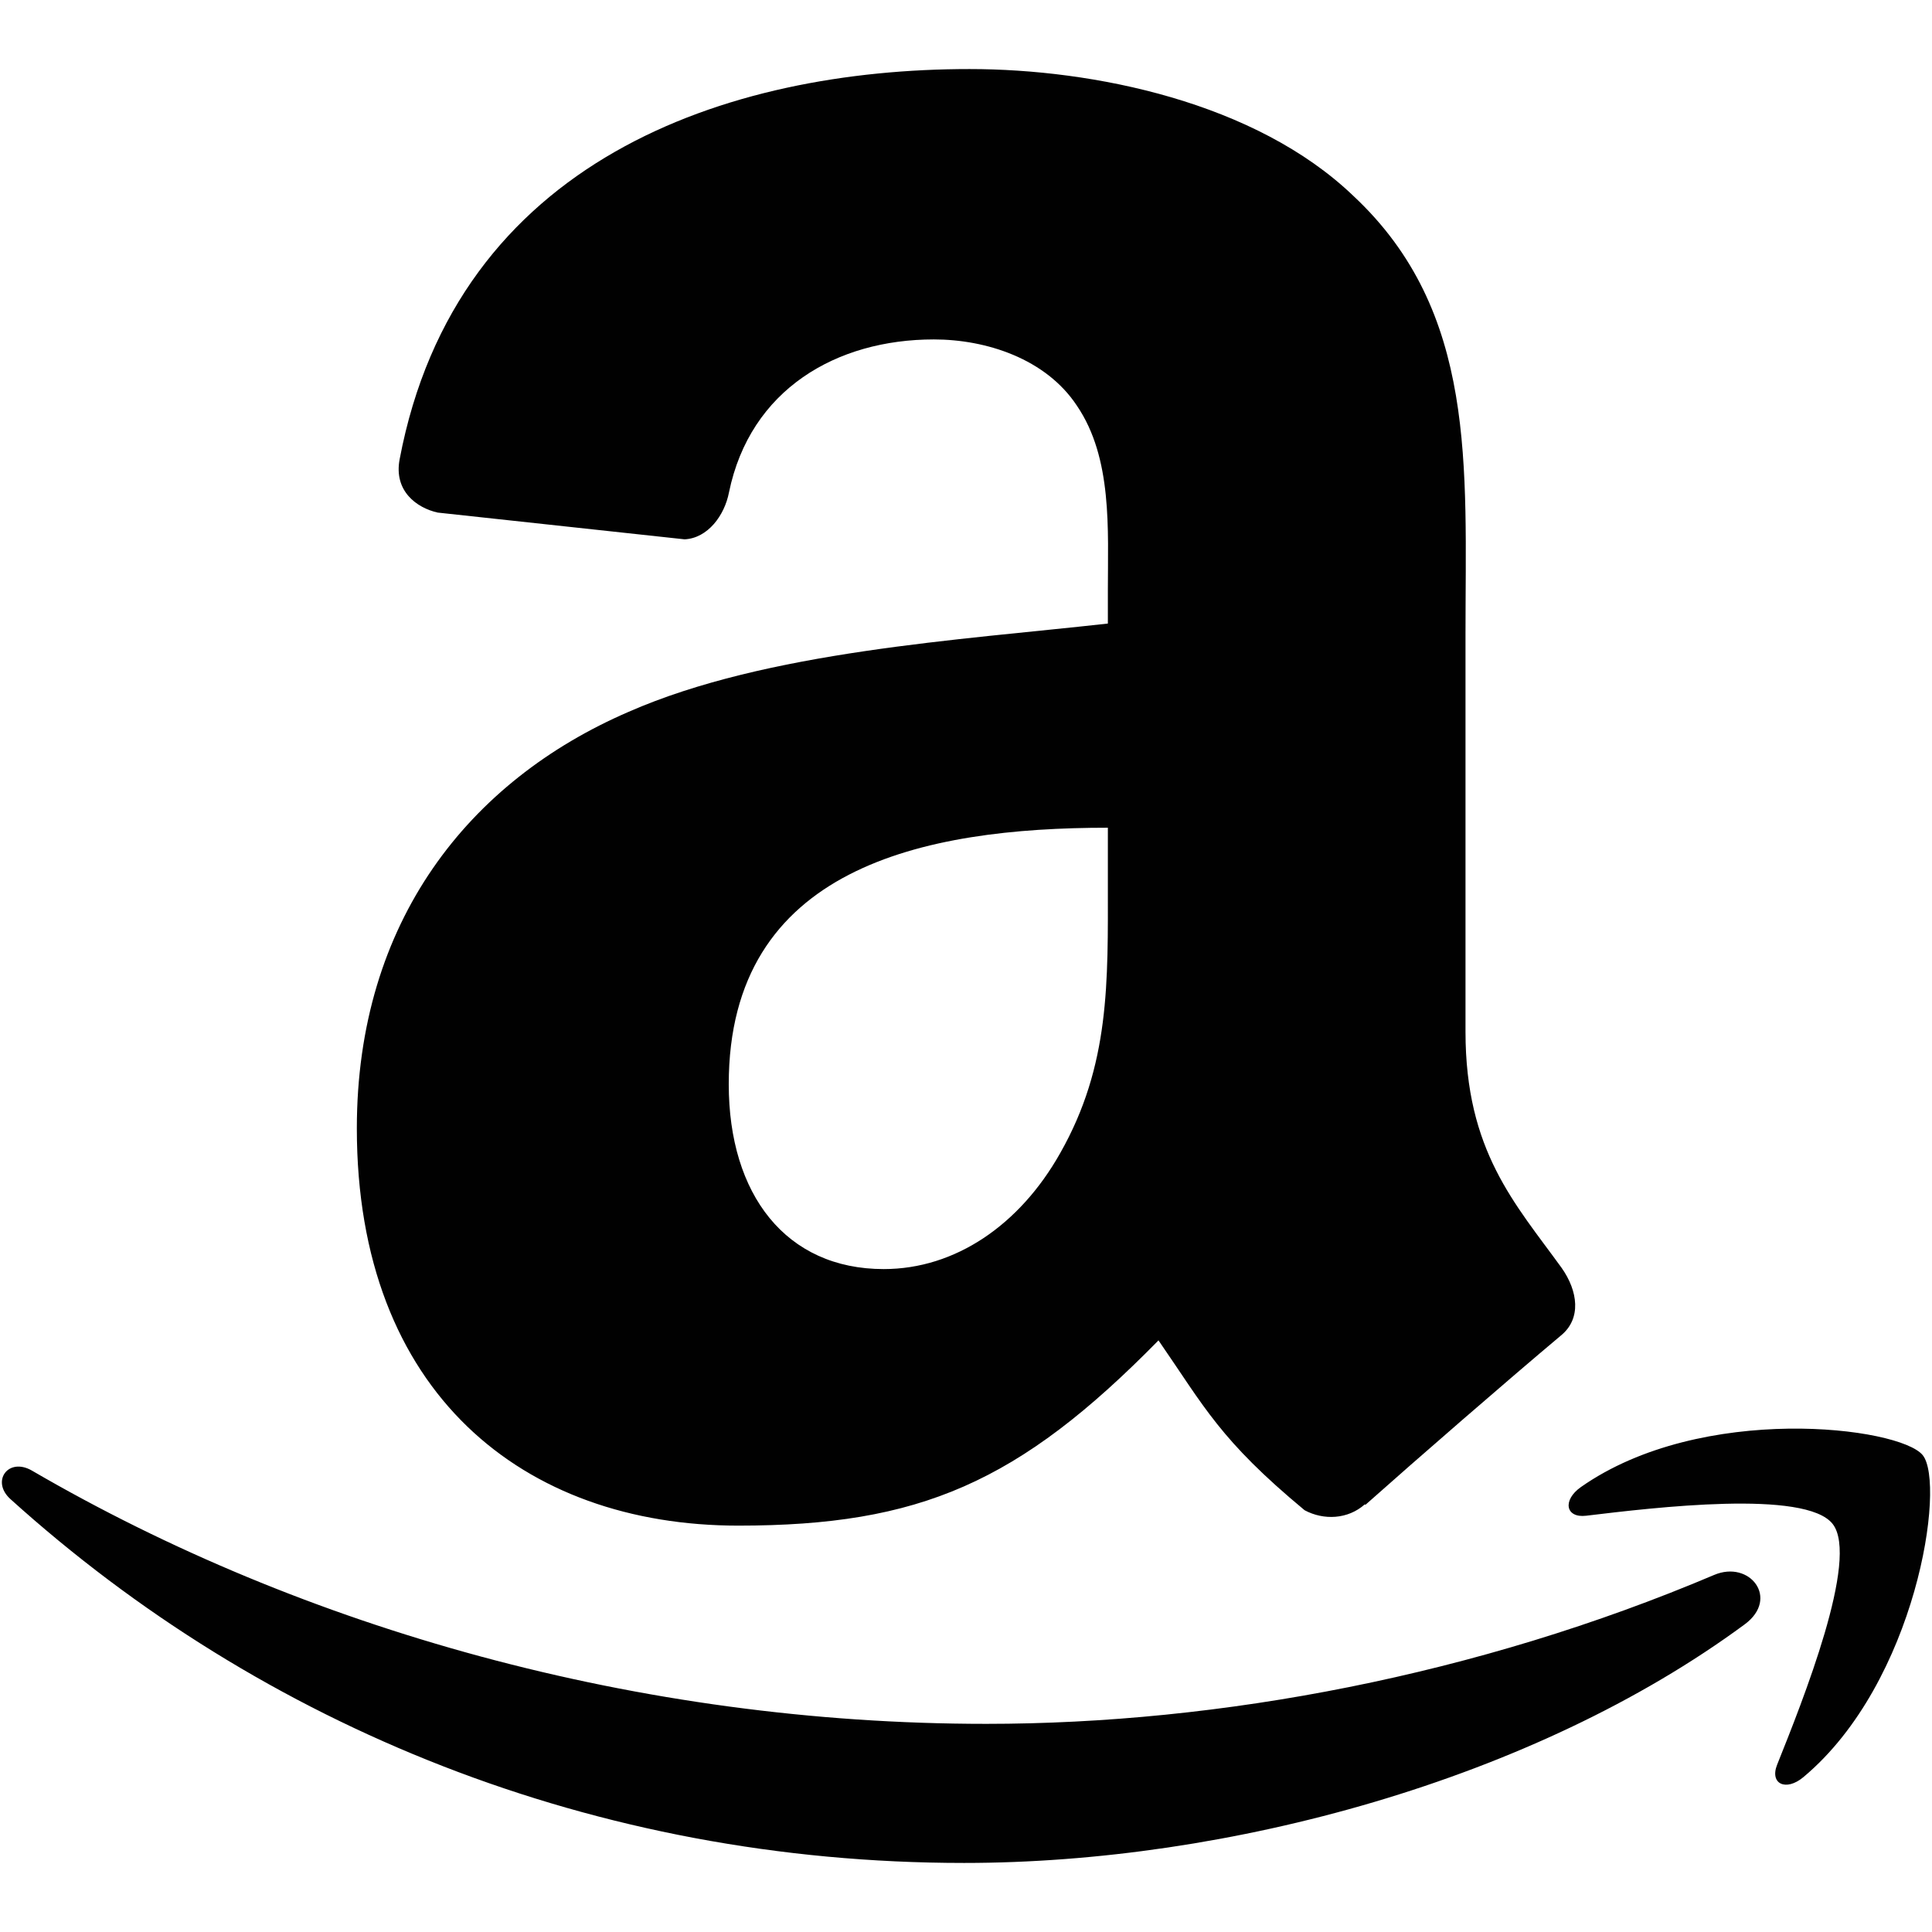
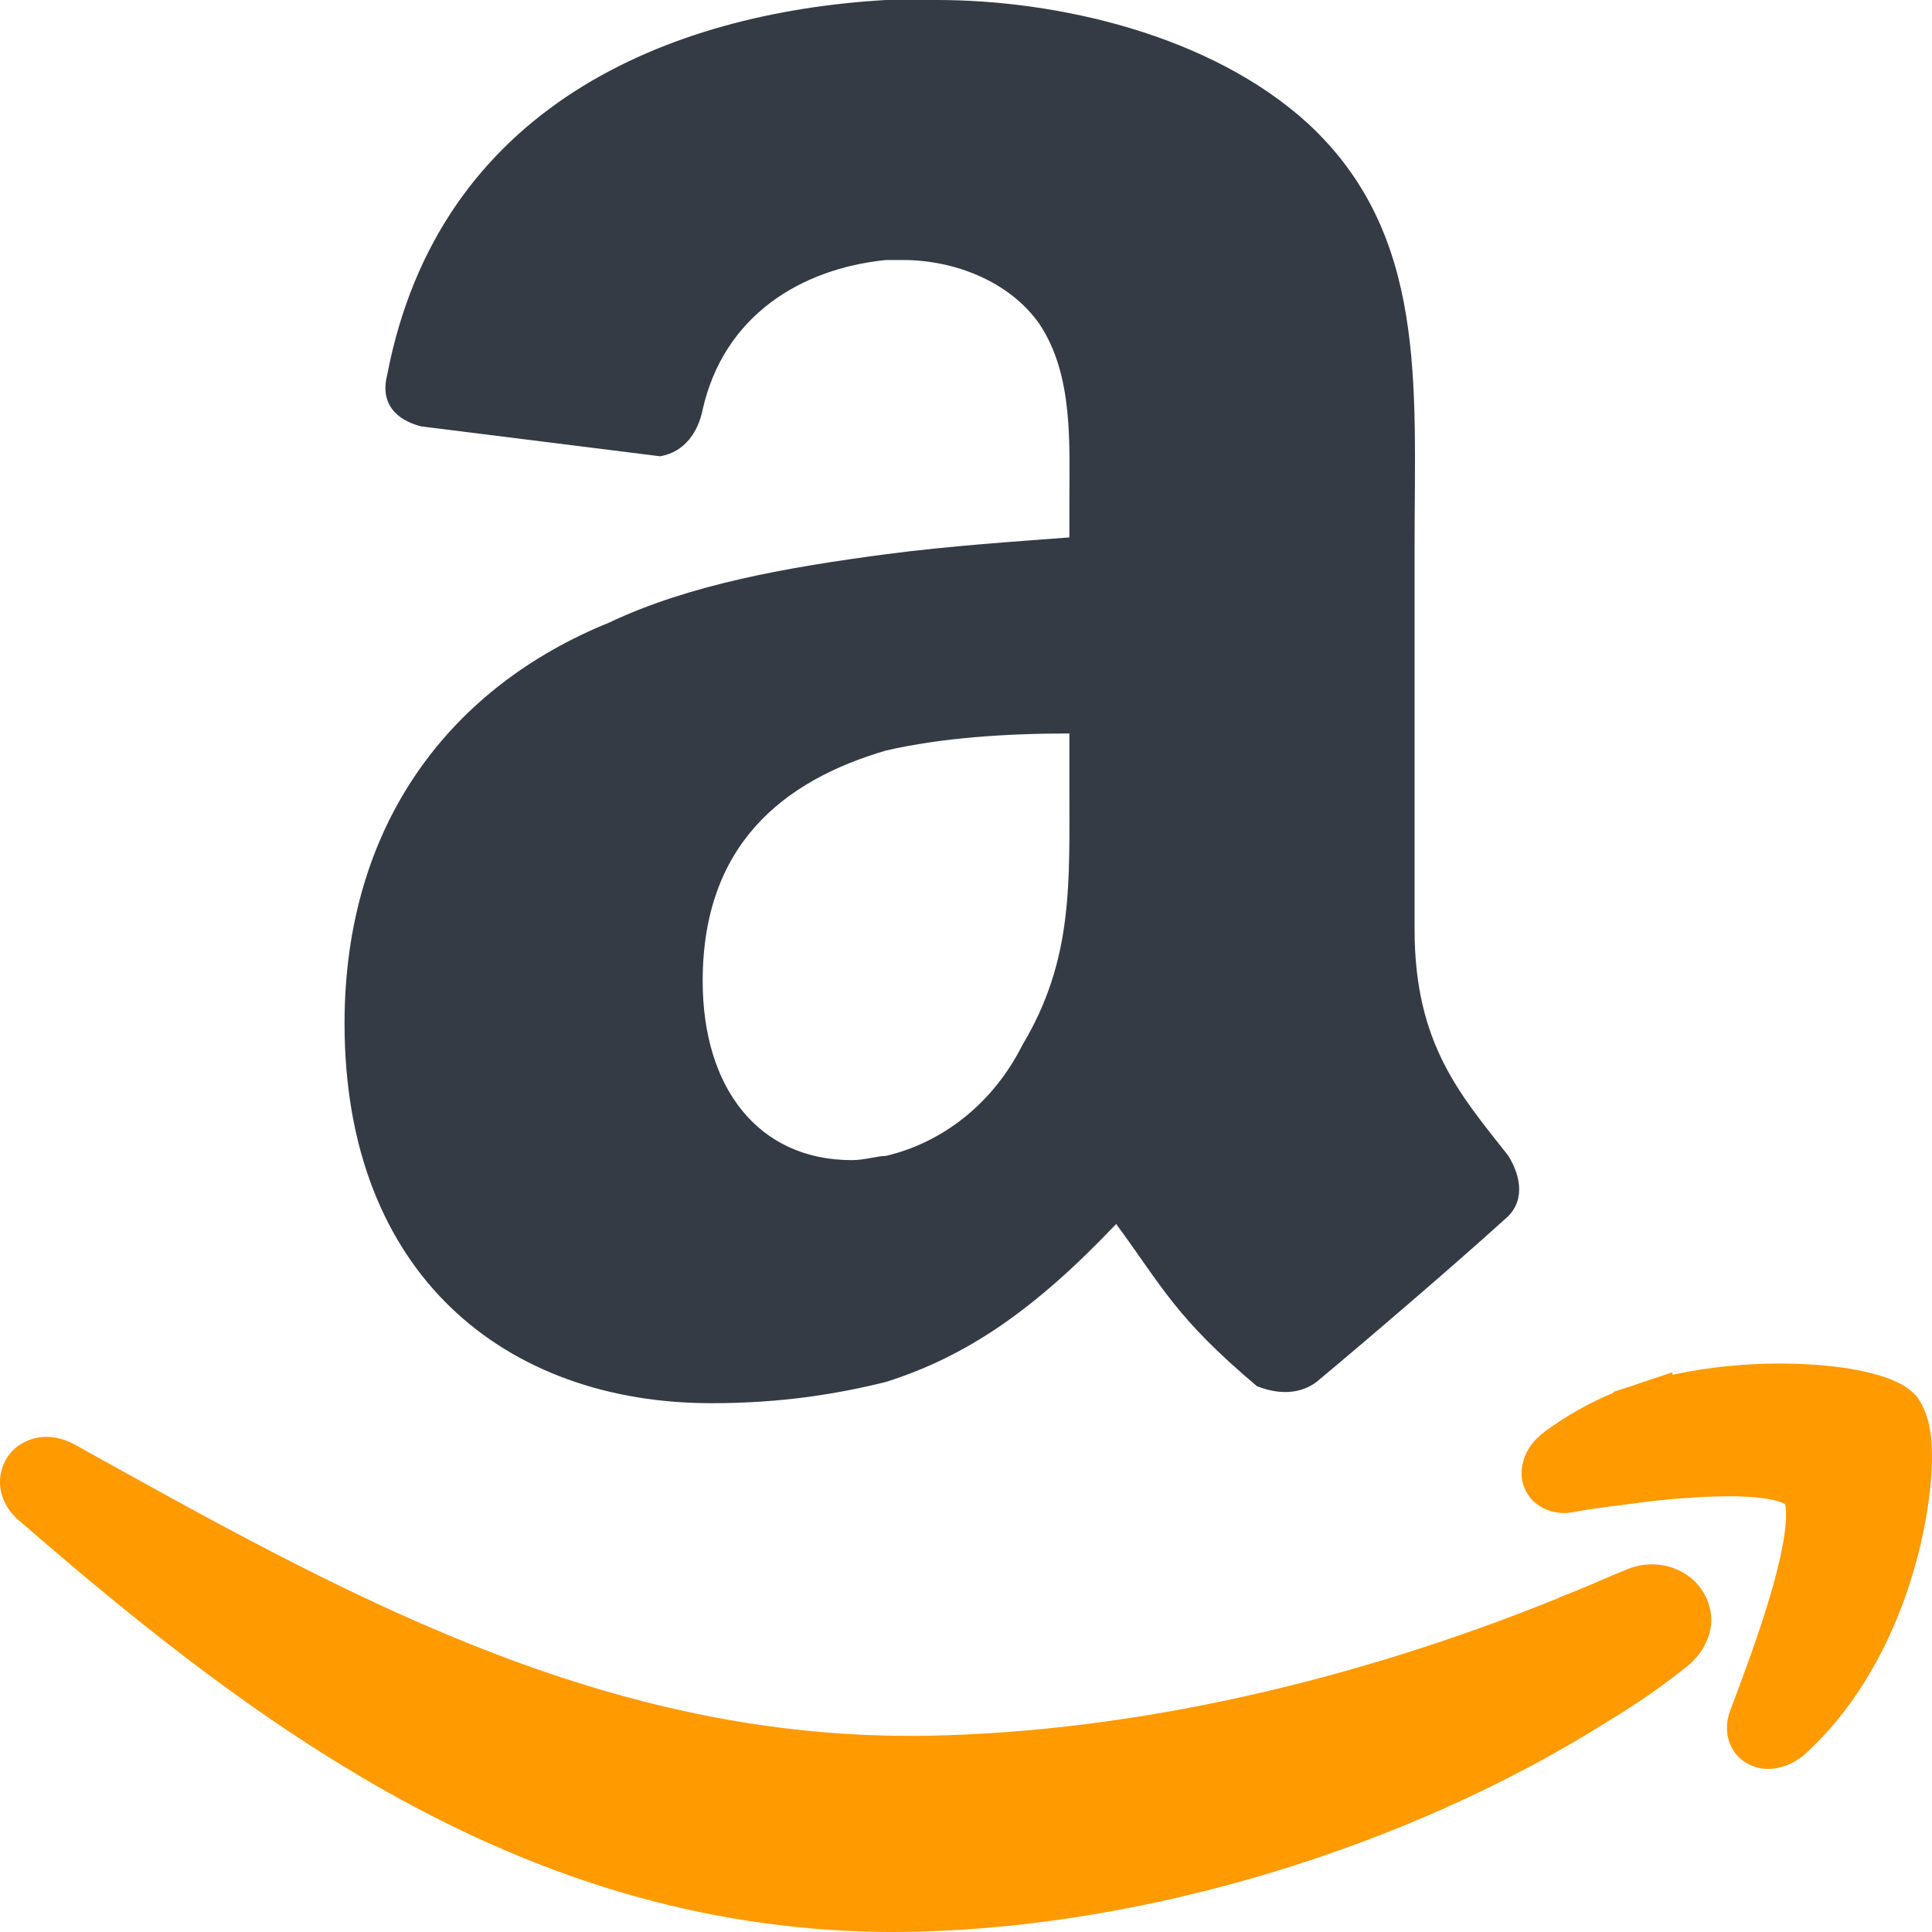
- <svg xmlns="http://www.w3.org/2000/svg" version="1.1" width="800px" height="800px" viewBox="0 0 512 512" xml:space="preserve">
-   <g id="7935ec95c421cee6d86eb22ecd1149e3">
-     <path style="display: inline; fill-rule: evenodd; clip-rule: evenodd; fill: #010101;" d="M293.596,233.97   c0,26.322,0.627,48.264-12.651,71.65c-10.724,19.022-27.791,30.698-46.749,30.698c-25.905,0-41.069-19.73-41.069-48.979   c0-57.525,51.607-67.983,100.469-67.983V233.97z M361.701,398.655c-4.48,4.005-10.934,4.283-15.971,1.567   c-22.446-18.64-26.462-27.263-38.718-45.009c-37.07,37.767-63.335,49.094-111.356,49.094c-56.871,0-101.09-35.085-101.09-105.269   c0-54.833,29.688-92.112,72.023-110.394c36.647-16.086,87.836-19.004,127.006-23.397v-8.774c0-16.074,1.253-35.091-8.218-48.979   c-8.217-12.43-24.013-17.542-37.905-17.542c-25.76,0-48.67,13.196-54.288,40.552c-1.178,6.094-5.612,12.11-11.745,12.425   l-65.459-7.092c-5.524-1.241-11.676-5.682-10.074-14.119c15.036-79.421,86.762-103.418,151.037-103.418   c32.857,0,75.823,8.774,101.729,33.63c32.857,30.71,29.7,71.65,29.7,116.248v105.223c0,31.65,13.138,45.543,25.487,62.615   c4.317,6.128,5.292,13.44-0.209,17.92c-13.8,11.571-38.324,32.869-51.811,44.87L361.701,398.655z M454.261,417.377   c-62.721,26.602-130.884,39.461-192.884,39.461c-91.933,0-180.924-25.209-252.882-67.096c-6.302-3.668-10.968,2.797-5.733,7.532   c66.702,60.236,154.845,96.425,252.732,96.425c69.846,0,150.949-21.971,206.903-63.254   C471.646,423.598,463.72,413.361,454.261,417.377z M470.962,467.655c-2.043,5.106,2.345,7.172,6.964,3.296   c30.014-25.116,37.767-77.716,31.615-85.317c-6.093-7.532-58.565-14.021-90.599,8.461c-4.921,3.481-4.062,8.24,1.394,7.59   c18.036-2.17,58.182-6.986,65.343,2.183C492.828,413.036,477.717,450.779,470.962,467.655z">
+ <svg xmlns="http://www.w3.org/2000/svg" width="800px" height="800px" viewBox="0 0 48 48" version="1.1">
+   <defs>
+ 
+ </defs>
+   <g id="Icons" stroke="none" stroke-width="1" fill="none" fill-rule="evenodd">
+     <g id="Color-" transform="translate(-601, -560)">
+       <g id="Amazon" transform="translate(601, 560)">
+         <path d="M25.403,25.96 C24.66,27.442 23.388,28.396 22.01,28.718 C21.802,28.718 21.483,28.823 21.164,28.823 C18.835,28.823 17.458,27.021 17.458,24.373 C17.458,20.979 19.47,19.392 22.01,18.647 C23.388,18.33 24.979,18.223 26.568,18.223 L26.568,19.496 C26.568,21.933 26.673,23.839 25.403,25.96 L25.403,25.96 Z M26.568,13.352 C25.191,13.457 23.599,13.561 22.01,13.77 C19.575,14.092 17.139,14.516 15.13,15.47 C11.21,17.06 8.56,20.451 8.56,25.429 C8.56,31.686 12.584,34.862 17.673,34.862 C19.366,34.862 20.743,34.648 22.01,34.334 C24.028,33.696 25.719,32.53 27.731,30.409 C28.897,31.999 29.218,32.744 31.228,34.439 C31.758,34.648 32.289,34.648 32.709,34.334 C33.982,33.272 36.209,31.364 37.372,30.305 C37.902,29.881 37.798,29.243 37.476,28.718 C36.313,27.233 35.145,25.96 35.145,23.099 L35.145,13.561 C35.145,9.535 35.467,5.825 32.5,3.072 C30.065,0.85 26.249,0 23.283,0 L22.01,0 C16.612,0.313 10.894,2.646 9.618,9.323 C9.406,10.173 10.044,10.489 10.468,10.594 L16.4,11.336 C17.035,11.229 17.354,10.698 17.458,10.173 C17.986,7.841 19.894,6.675 22.01,6.46 L22.437,6.46 C23.709,6.46 25.087,6.991 25.826,8.053 C26.673,9.323 26.568,11.02 26.568,12.505 L26.568,13.352 L26.568,13.352 Z" fill="#343B45">

</path>
+         <path d="M47.994,35.946 L47.994,35.944 C47.972,35.444 47.867,35.063 47.659,34.746 L47.636,34.715 L47.611,34.684 C47.399,34.453 47.196,34.365 46.976,34.269 C46.318,34.015 45.361,33.88 44.21,33.877 C43.383,33.877 42.471,33.956 41.554,34.156 L41.551,34.094 L40.628,34.402 L40.611,34.41 L40.089,34.58 L40.089,34.602 C39.477,34.856 38.921,35.173 38.405,35.548 C38.083,35.788 37.818,36.107 37.803,36.596 C37.795,36.861 37.93,37.166 38.153,37.347 C38.376,37.528 38.636,37.59 38.865,37.59 C38.918,37.59 38.969,37.587 39.014,37.578 L39.059,37.576 L39.093,37.57 C39.545,37.474 40.202,37.409 40.973,37.302 C41.633,37.228 42.333,37.175 42.94,37.175 C43.369,37.172 43.755,37.203 44.021,37.259 C44.153,37.288 44.252,37.321 44.306,37.35 C44.325,37.355 44.34,37.364 44.348,37.369 C44.359,37.406 44.376,37.502 44.373,37.635 C44.379,38.143 44.165,39.086 43.868,40.007 C43.58,40.927 43.23,41.85 42.999,42.463 C42.943,42.604 42.906,42.76 42.906,42.929 C42.9,43.175 43.002,43.474 43.216,43.672 C43.425,43.869 43.696,43.948 43.922,43.948 L43.933,43.948 C44.272,43.945 44.56,43.81 44.808,43.615 C47.151,41.509 47.966,38.143 48,36.248 L47.994,35.946 Z M41.049,38.866 C40.809,38.863 40.564,38.92 40.335,39.027 C40.078,39.128 39.816,39.247 39.567,39.352 L39.203,39.504 L38.729,39.693 L38.729,39.699 C33.579,41.788 28.168,43.014 23.162,43.121 C22.978,43.127 22.792,43.127 22.614,43.127 C14.74,43.132 8.317,39.479 1.837,35.879 C1.612,35.76 1.377,35.698 1.152,35.698 C0.861,35.698 0.562,35.808 0.344,36.011 C0.127,36.217 -0.003,36.514 4.50895989e-05,36.816 C-0.003,37.208 0.209,37.57 0.505,37.804 C6.587,43.087 13.253,47.994 22.219,48 C22.394,48 22.572,47.994 22.75,47.992 C28.453,47.864 34.902,45.936 39.909,42.791 L39.94,42.771 C40.595,42.378 41.249,41.932 41.867,41.438 C42.251,41.153 42.516,40.707 42.516,40.244 C42.5,39.422 41.802,38.866 41.049,38.866 Z" id="Fill-237" fill="#FF9A00">
+ 
+ </path>
+       </g>
+     </g>
  </g>
</svg>
